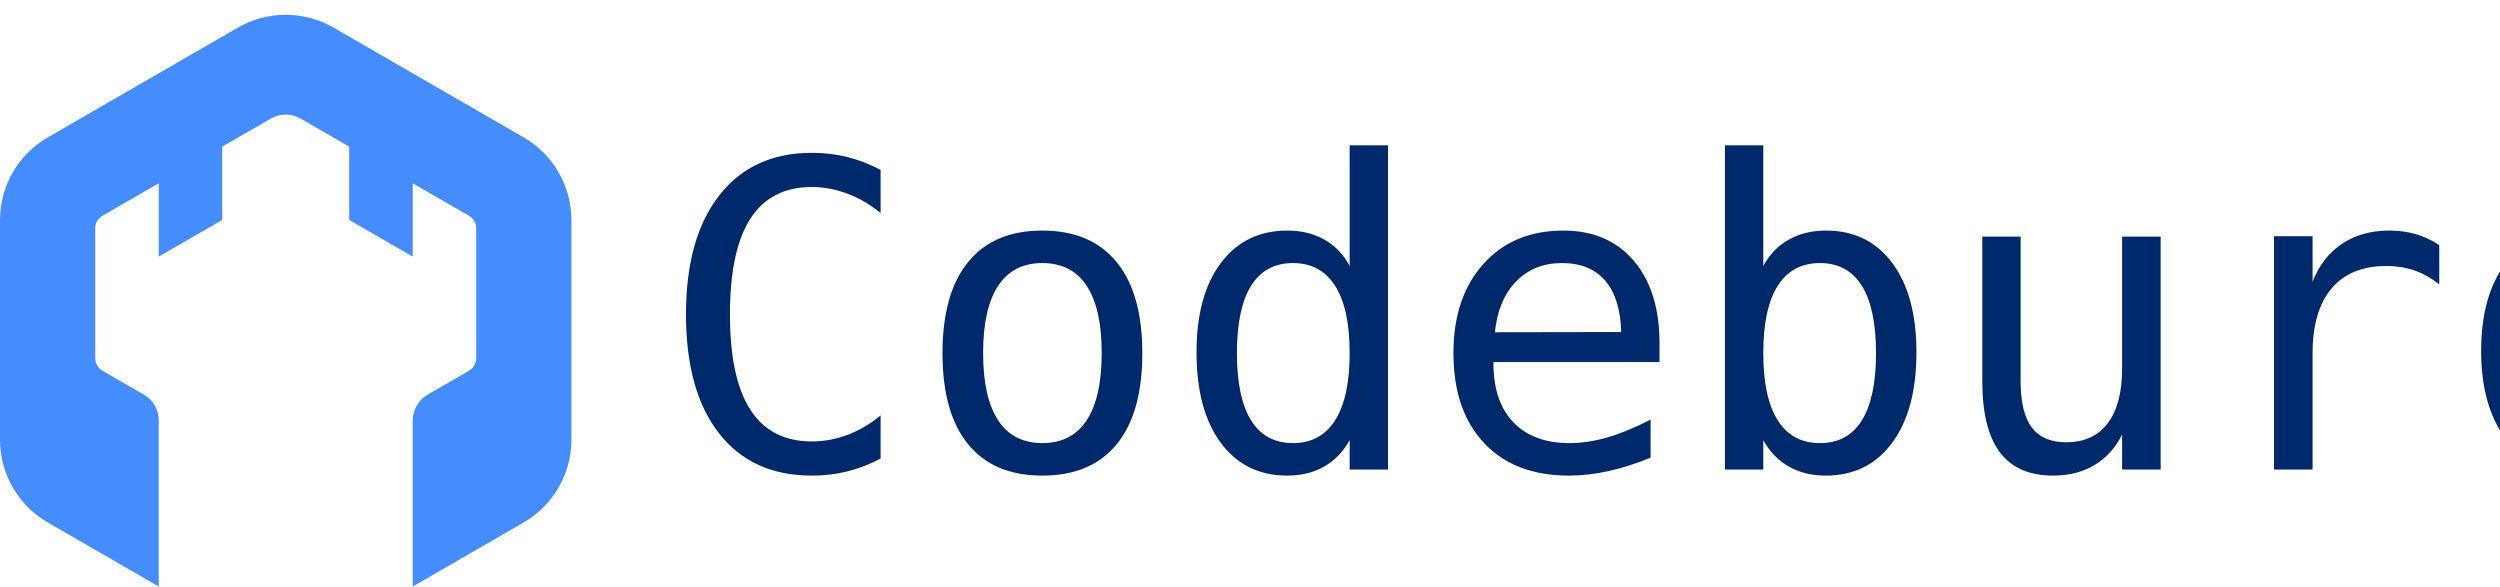
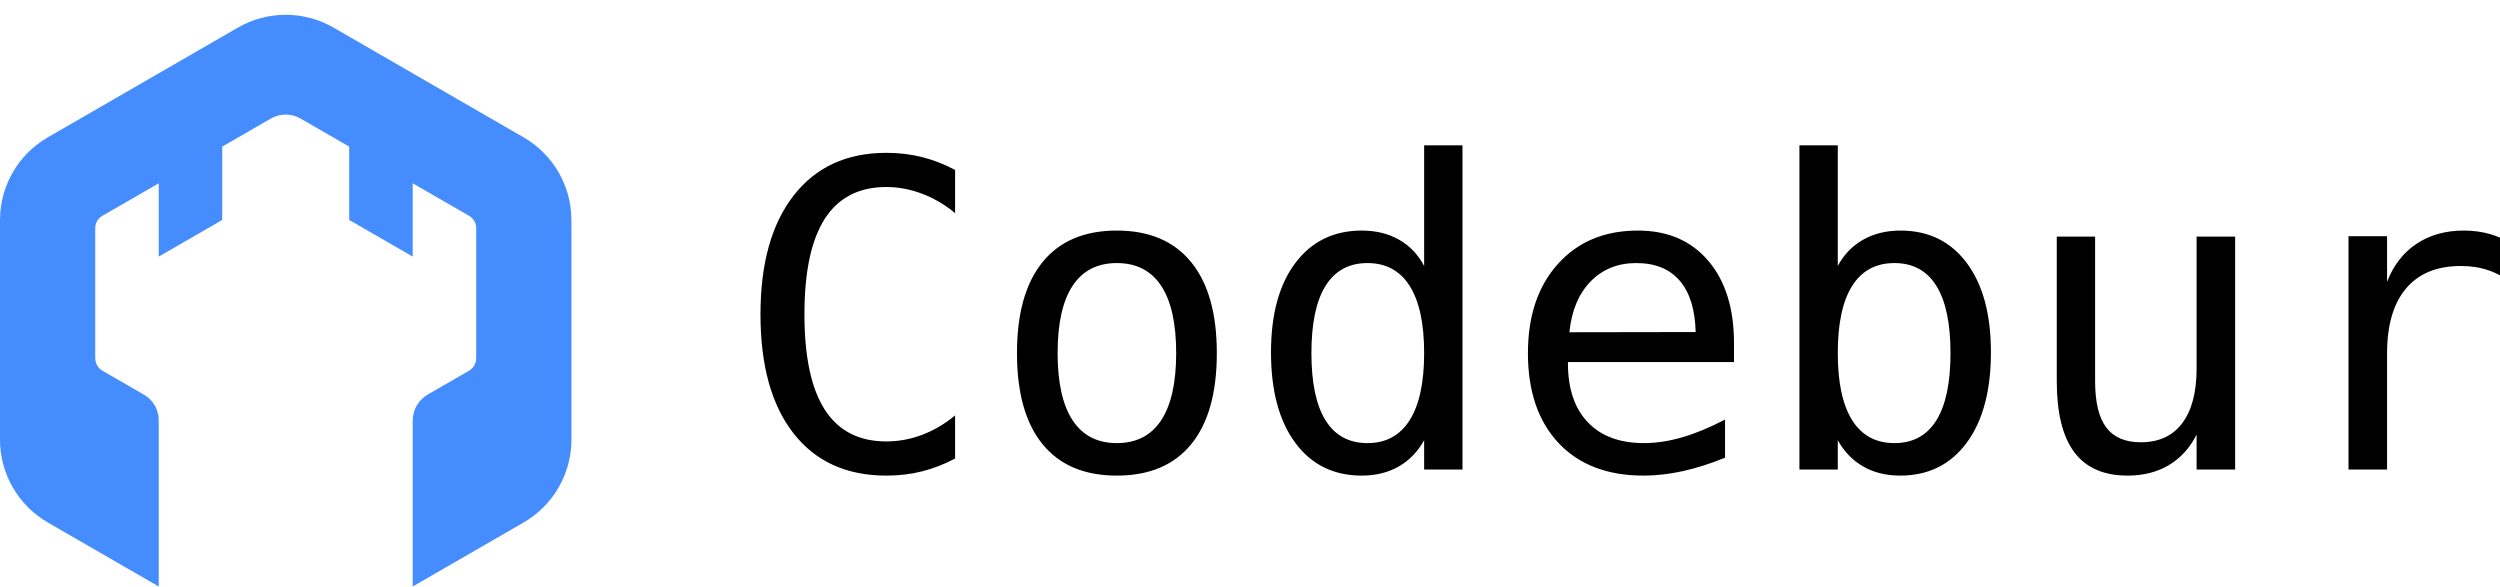
<svg xmlns="http://www.w3.org/2000/svg" width="100%" height="100%" viewBox="0 0 2685 630" version="1.1" xml:space="preserve" style="fill-rule:evenodd;clip-rule:evenodd;stroke-linejoin:round;stroke-miterlimit:2;">
  <g transform="matrix(1,0,0,1,-291.259,-993.7638)">
    <g transform="matrix(1,0,0,1,-15.60043,875.6535)">
-       <path d="M818.292,362.969C818.292,357.624 815.44,352.684 810.81,350.011C793.103,339.788 750.101,314.961 750.101,314.961L750.101,393.701L681.91,354.331L681.91,275.591C681.91,275.591 649.801,257.052 629.649,245.418C619.791,239.726 607.646,239.726 597.788,245.418C577.637,257.052 545.528,275.591 545.528,275.591L545.528,354.331L477.337,393.701L477.337,314.961C477.337,314.961 434.66,339.6 416.83,349.894C412.075,352.64 409.146,357.713 409.146,363.203C409.146,390.797 409.146,474.92 409.146,502.759C409.146,508.36 412.134,513.536 416.986,516.337C427.814,522.589 447.59,534.007 461.548,542.065C471.318,547.706 477.337,558.131 477.337,569.413L477.337,748.031C477.337,748.031 408.433,708.25 358.237,679.269C326.445,660.914 306.859,626.991 306.859,590.28L306.859,354.499C306.859,317.851 326.411,283.988 358.148,265.664C414.838,232.934 505.615,180.524 562.341,147.773C594.134,129.418 633.304,129.418 665.097,147.773C721.793,180.507 812.504,232.879 869.2,265.613C900.993,283.968 920.578,317.891 920.578,354.602L920.578,590.28C920.578,626.991 900.993,660.914 869.2,679.269C819.004,708.25 750.101,748.031 750.101,748.031L750.101,569.903C750.101,558.318 756.281,547.613 766.314,541.82C780.275,533.76 799.814,522.479 810.519,516.299C815.329,513.522 818.292,508.39 818.292,502.836C818.292,474.997 818.292,390.344 818.292,362.969Z" style="fill:rgb(69,140,255);" />
+       <path d="M818.292,362.969C818.292,357.624 815.44,352.684 810.81,350.011C793.103,339.788 750.101,314.961 750.101,314.961L750.101,393.701L681.91,354.331L681.91,275.591C681.91,275.591 649.801,257.052 629.649,245.418C619.791,239.726 607.646,239.726 597.788,245.418C577.637,257.052 545.528,275.591 545.528,275.591L545.528,354.331L477.337,393.701L477.337,314.961C477.337,314.961 434.66,339.6 416.83,349.894C412.075,352.64 409.146,357.713 409.146,363.203L409.146,502.759C409.146,508.36 412.134,513.536 416.986,516.337C427.814,522.589 447.59,534.007 461.548,542.065C471.318,547.706 477.337,558.131 477.337,569.413L477.337,748.031C477.337,748.031 408.433,708.25 358.237,679.269C326.445,660.914 306.859,626.991 306.859,590.28L306.859,354.499C306.859,317.851 326.411,283.988 358.148,265.664C414.838,232.934 505.615,180.524 562.341,147.773C594.134,129.418 633.304,129.418 665.097,147.773C721.793,180.507 812.504,232.879 869.2,265.613C900.993,283.968 920.578,317.891 920.578,354.602L920.578,590.28C920.578,626.991 900.993,660.914 869.2,679.269C819.004,708.25 750.101,748.031 750.101,748.031L750.101,569.903C750.101,558.318 756.281,547.613 766.314,541.82C780.275,533.76 799.814,522.479 810.519,516.299C815.329,513.522 818.292,508.39 818.292,502.836L818.292,362.969Z" style="fill:rgb(69,140,255);" />
    </g>
-     <g transform="matrix(1,0,0,1,-189.6395,1006.32)">
-       <g transform="matrix(458.3333,0,0,458.3333,3202.489,491.7605)">
-             </g>
-       <text x="1186.539px" y="491.76px" style="font-family:'CodeNewRomanNFM', 'CodeNewRoman Nerd Font Mono', monospace;font-size:458.333px;fill:rgb(0,41,107);">Codeburg</text>
+     <g transform="matrix(1,0,0,1,-109.6395,1006.32)">
+       <g transform="matrix(1,0,0,1,1186.539,491.76)">
+         <text x="0px" y="0px" style="font-family:'CodeNewRomanNFM', 'CodeNewRoman Nerd Font Mono', monospace;font-size:458.333px;">Codeburg</text>
+       </g>
    </g>
  </g>
</svg>
